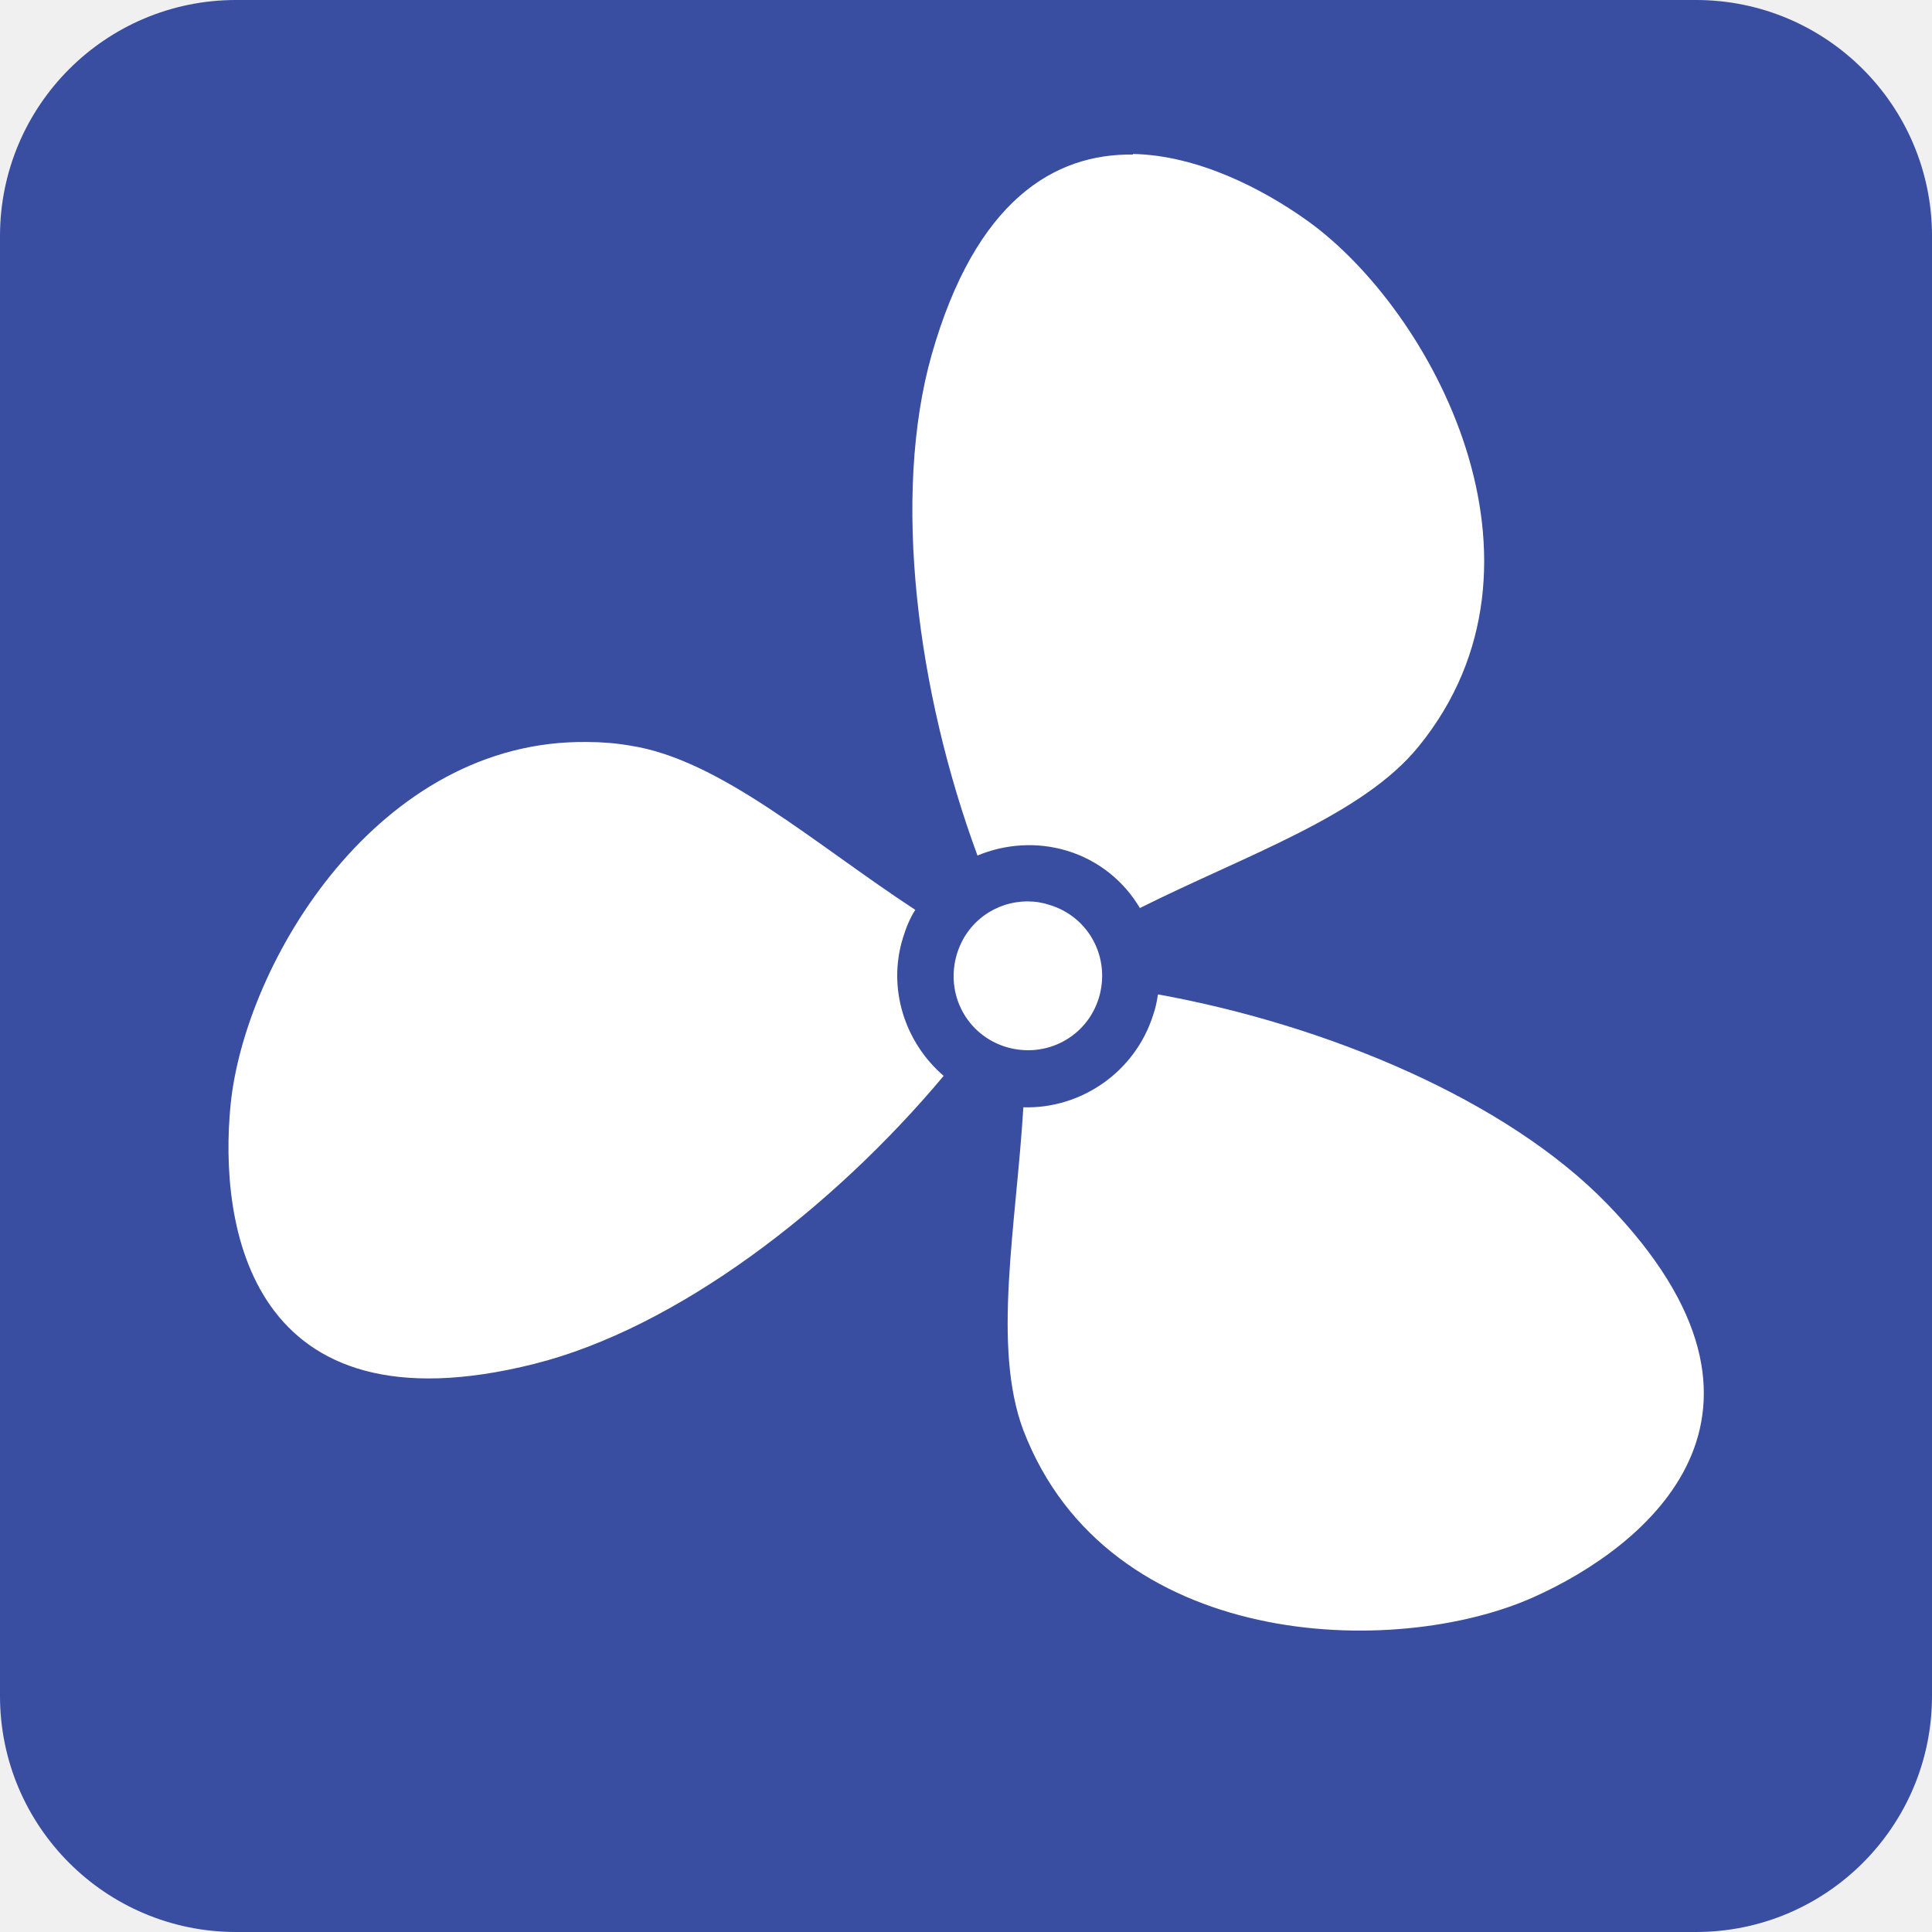
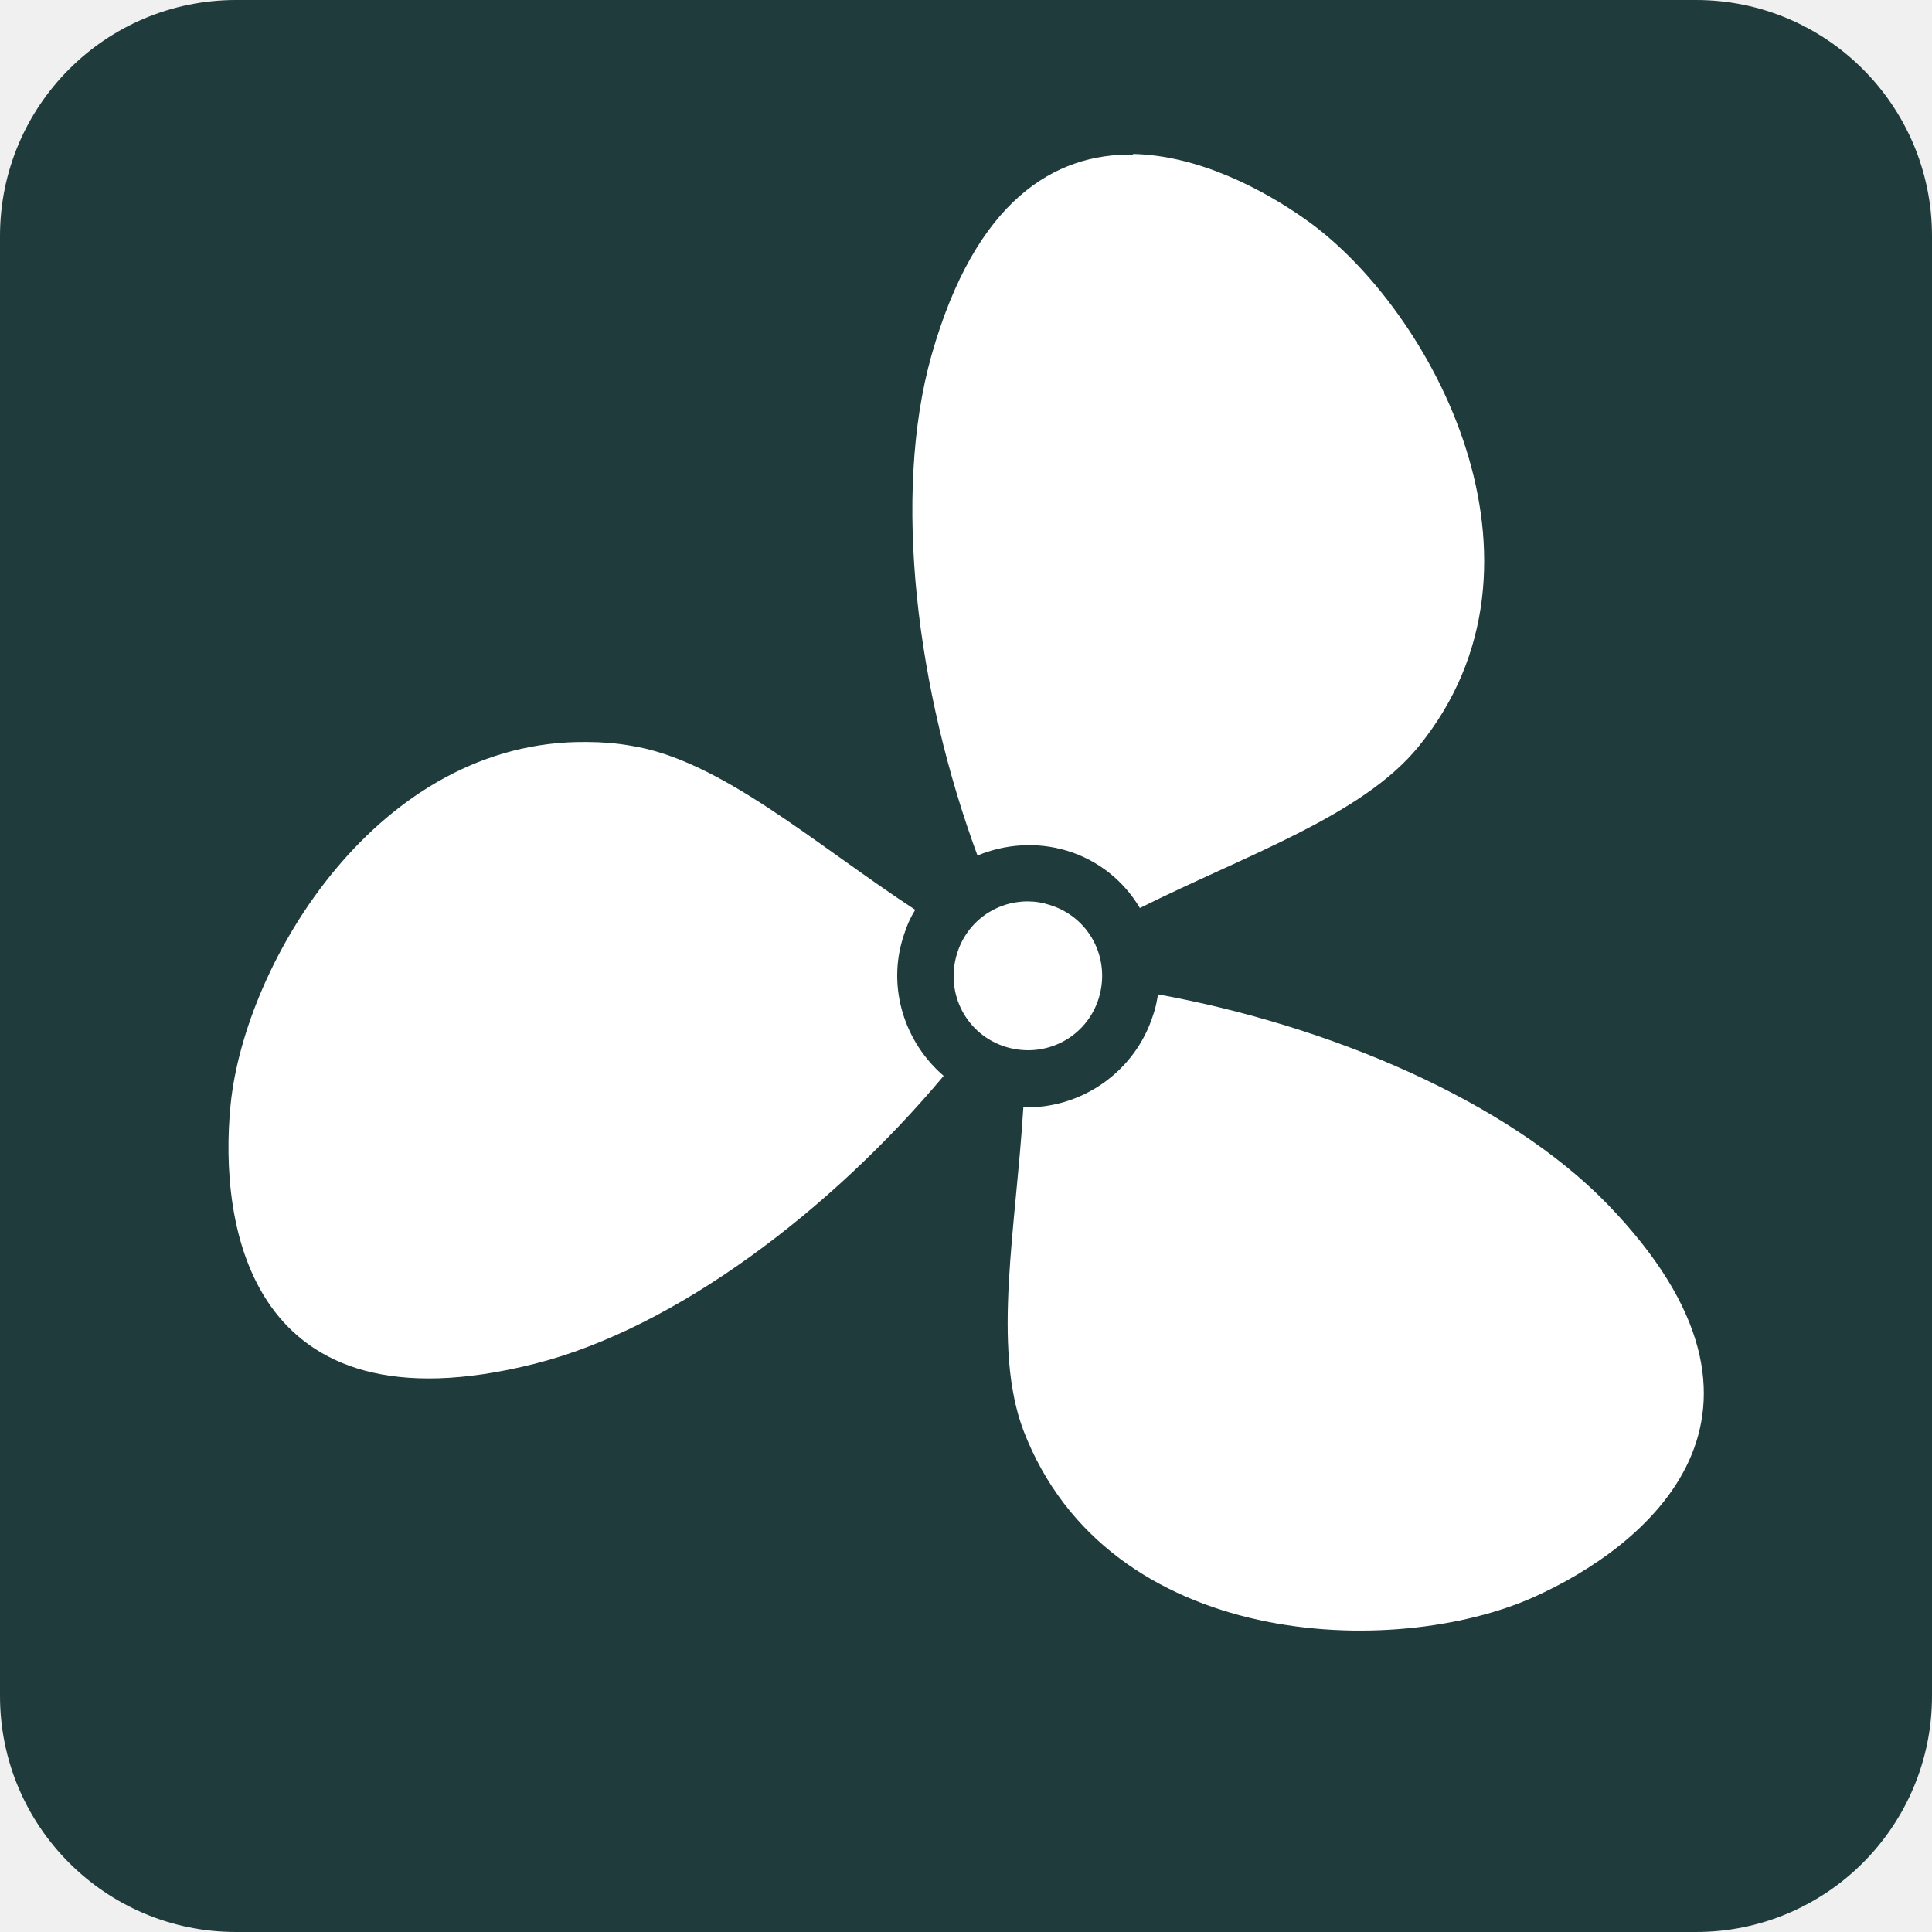
<svg xmlns="http://www.w3.org/2000/svg" id="Layer_1" data-name="Layer 1" viewBox="0 0 32 32">
  <defs>
    <style>
      .cls-1 {
-         fill: #394da1;
+       fill: #1F3B3C;
      }

      .cls-2 {
-         fill: #fff;
+       fill: #fff;
      }
    </style>
  </defs>
  <rect class="cls-1" width="32" height="32" rx="3.91" ry="3.91" />
  <path class="cls-2" d="M18.77,2.56c-1.3-.02-2.61.75-3.34,3.32-.66,2.34-.24,5.58.76,8.29.46-.19.98-.23,1.48-.08.53.16.95.51,1.21.95,1.76-.88,3.69-1.53,4.62-2.68,2.47-3.04.22-7.22-1.84-8.7-.74-.53-1.82-1.09-2.9-1.11ZM9.73,12.29c-3.46-.05-5.67,3.64-5.91,6-.2,2,.3,5.49,5.03,4.3,2.35-.59,4.93-2.56,6.78-4.77-.64-.55-.94-1.45-.67-2.3.05-.16.11-.31.2-.45-1.68-1.1-3.23-2.49-4.72-2.72-.23-.04-.47-.06-.71-.06h0ZM17.02,14.93c-.53,0-1.01.34-1.17.87-.2.66.16,1.34.81,1.54.66.2,1.34-.16,1.54-.81.2-.66-.16-1.34-.81-1.54-.12-.04-.24-.06-.37-.06h0ZM19.18,16.47c-.02.12-.04.23-.08.34-.3.95-1.2,1.56-2.15,1.53-.12,1.97-.52,3.97,0,5.35,1.4,3.65,6.15,3.8,8.46,2.76,1.83-.82,4.6-3.01,1.21-6.51-1.67-1.72-4.63-2.96-7.44-3.47h0Z" />
</svg>
